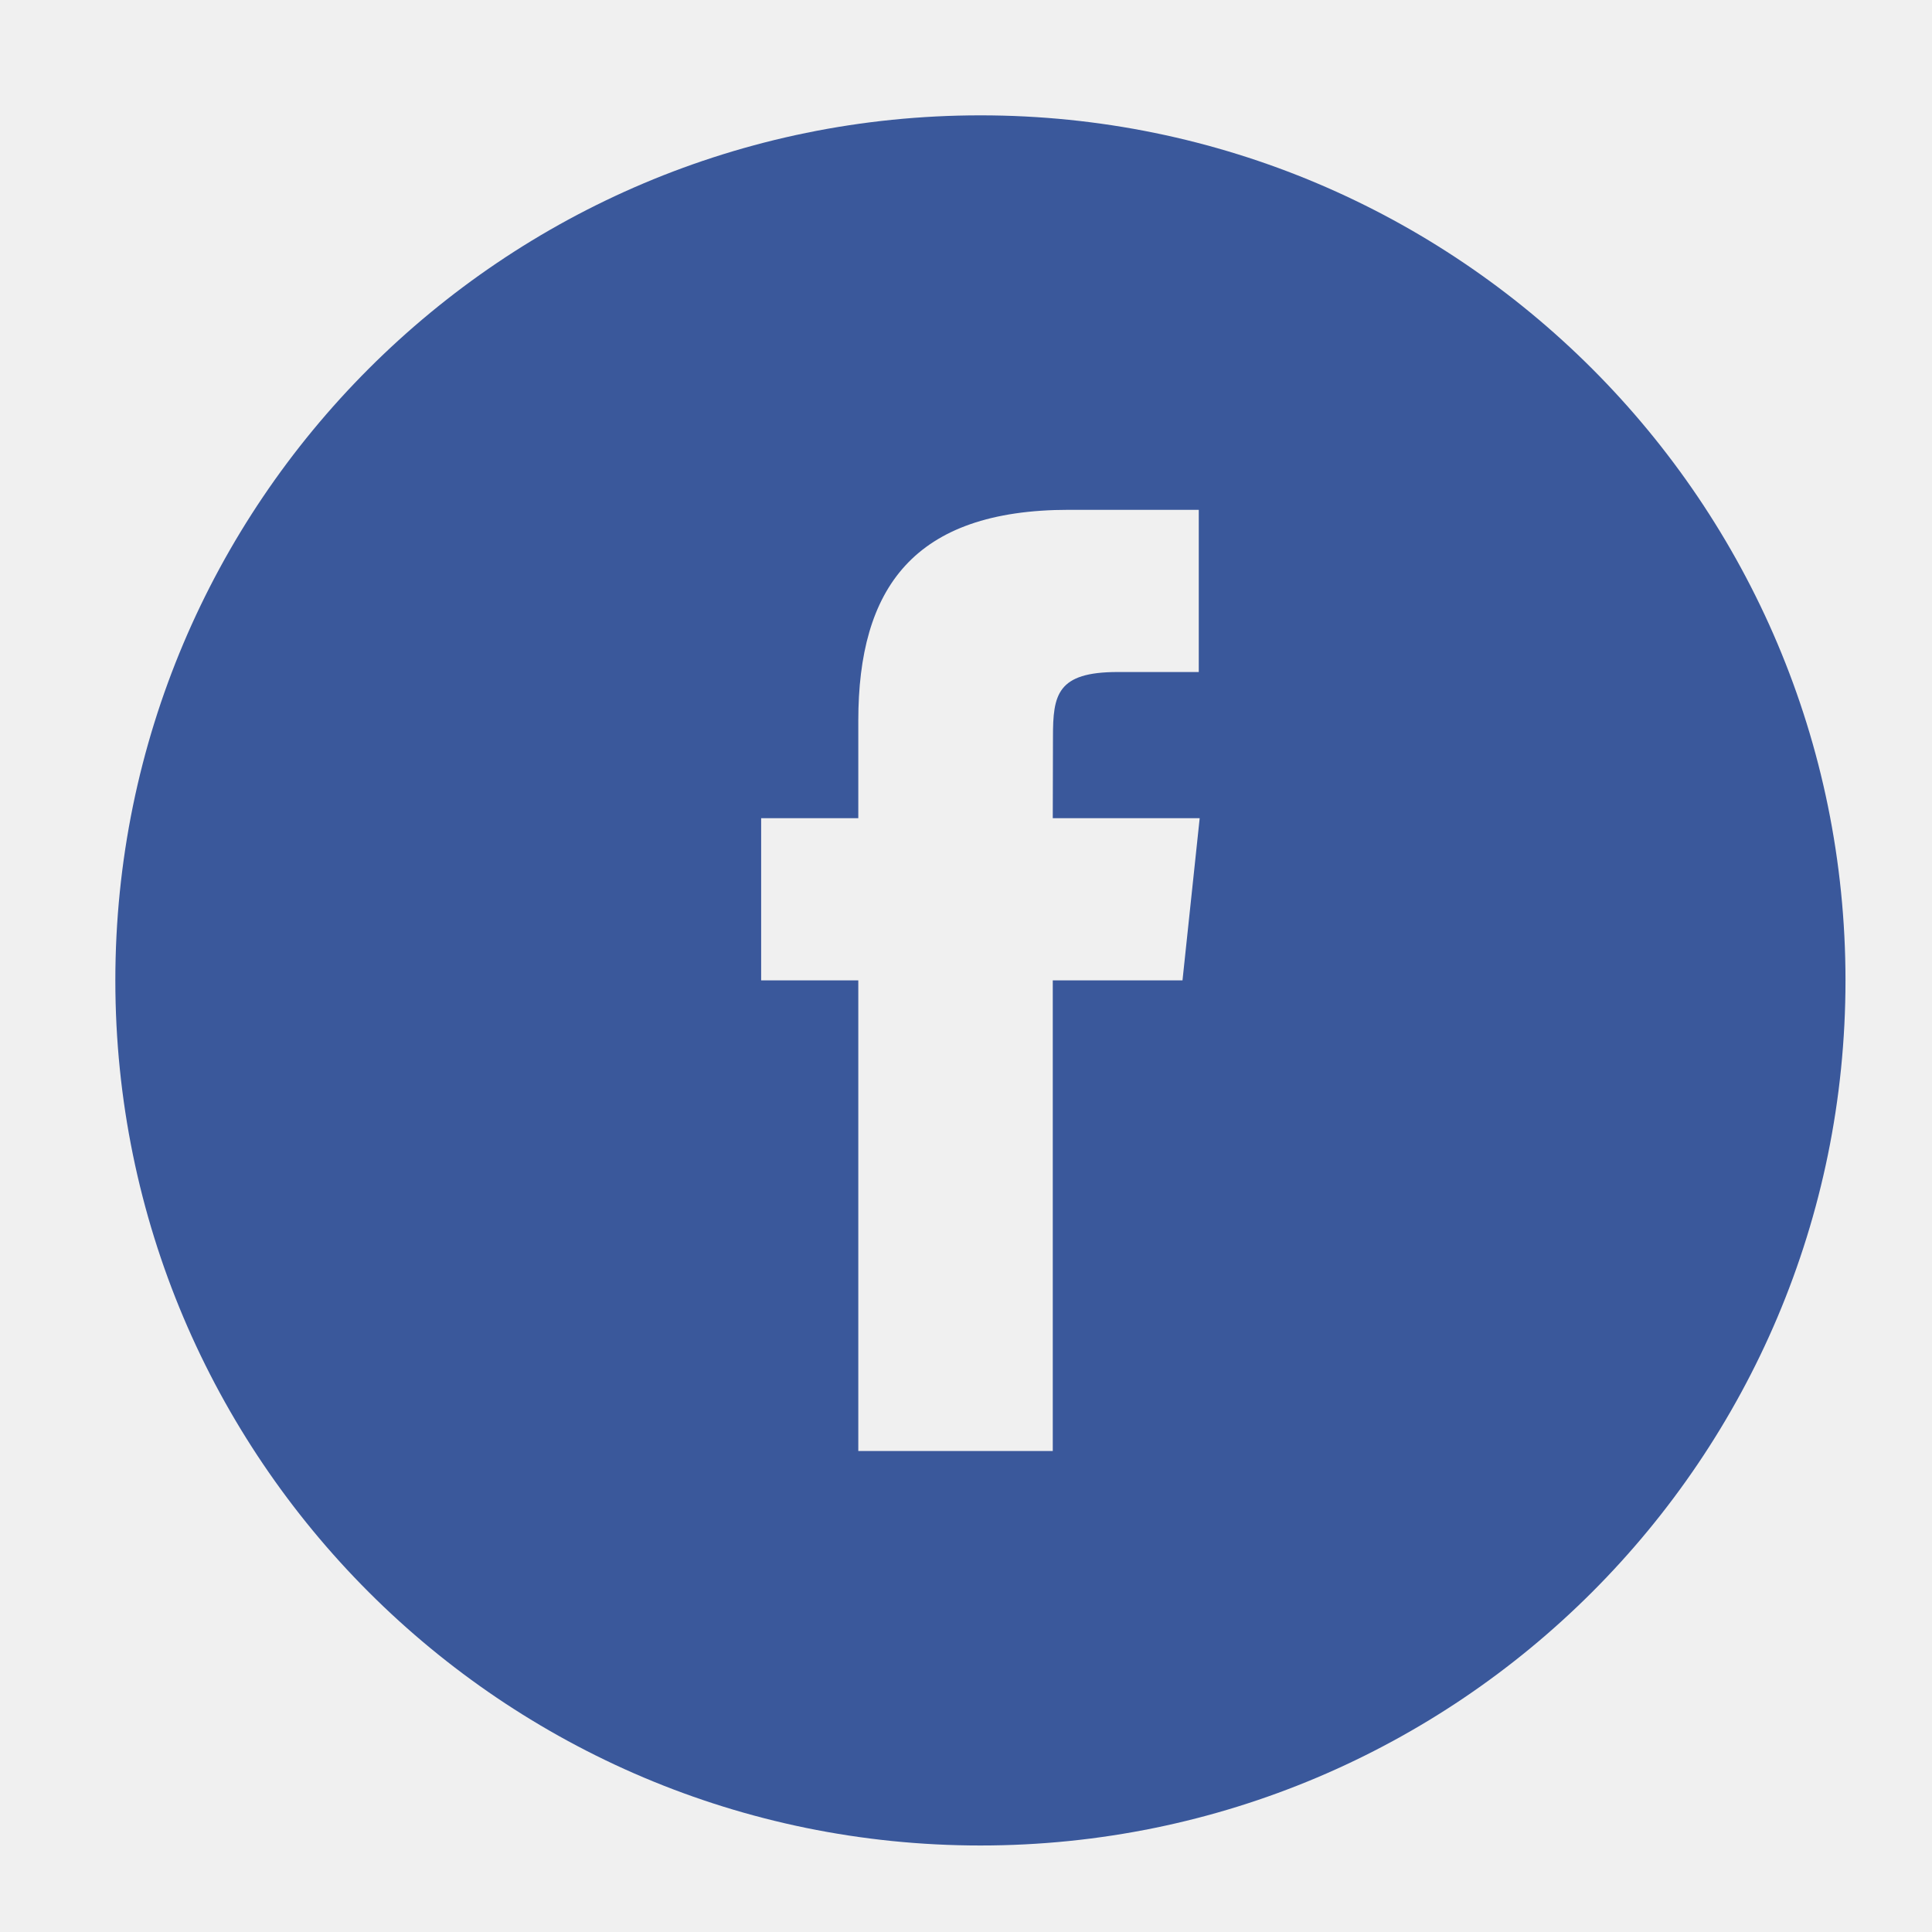
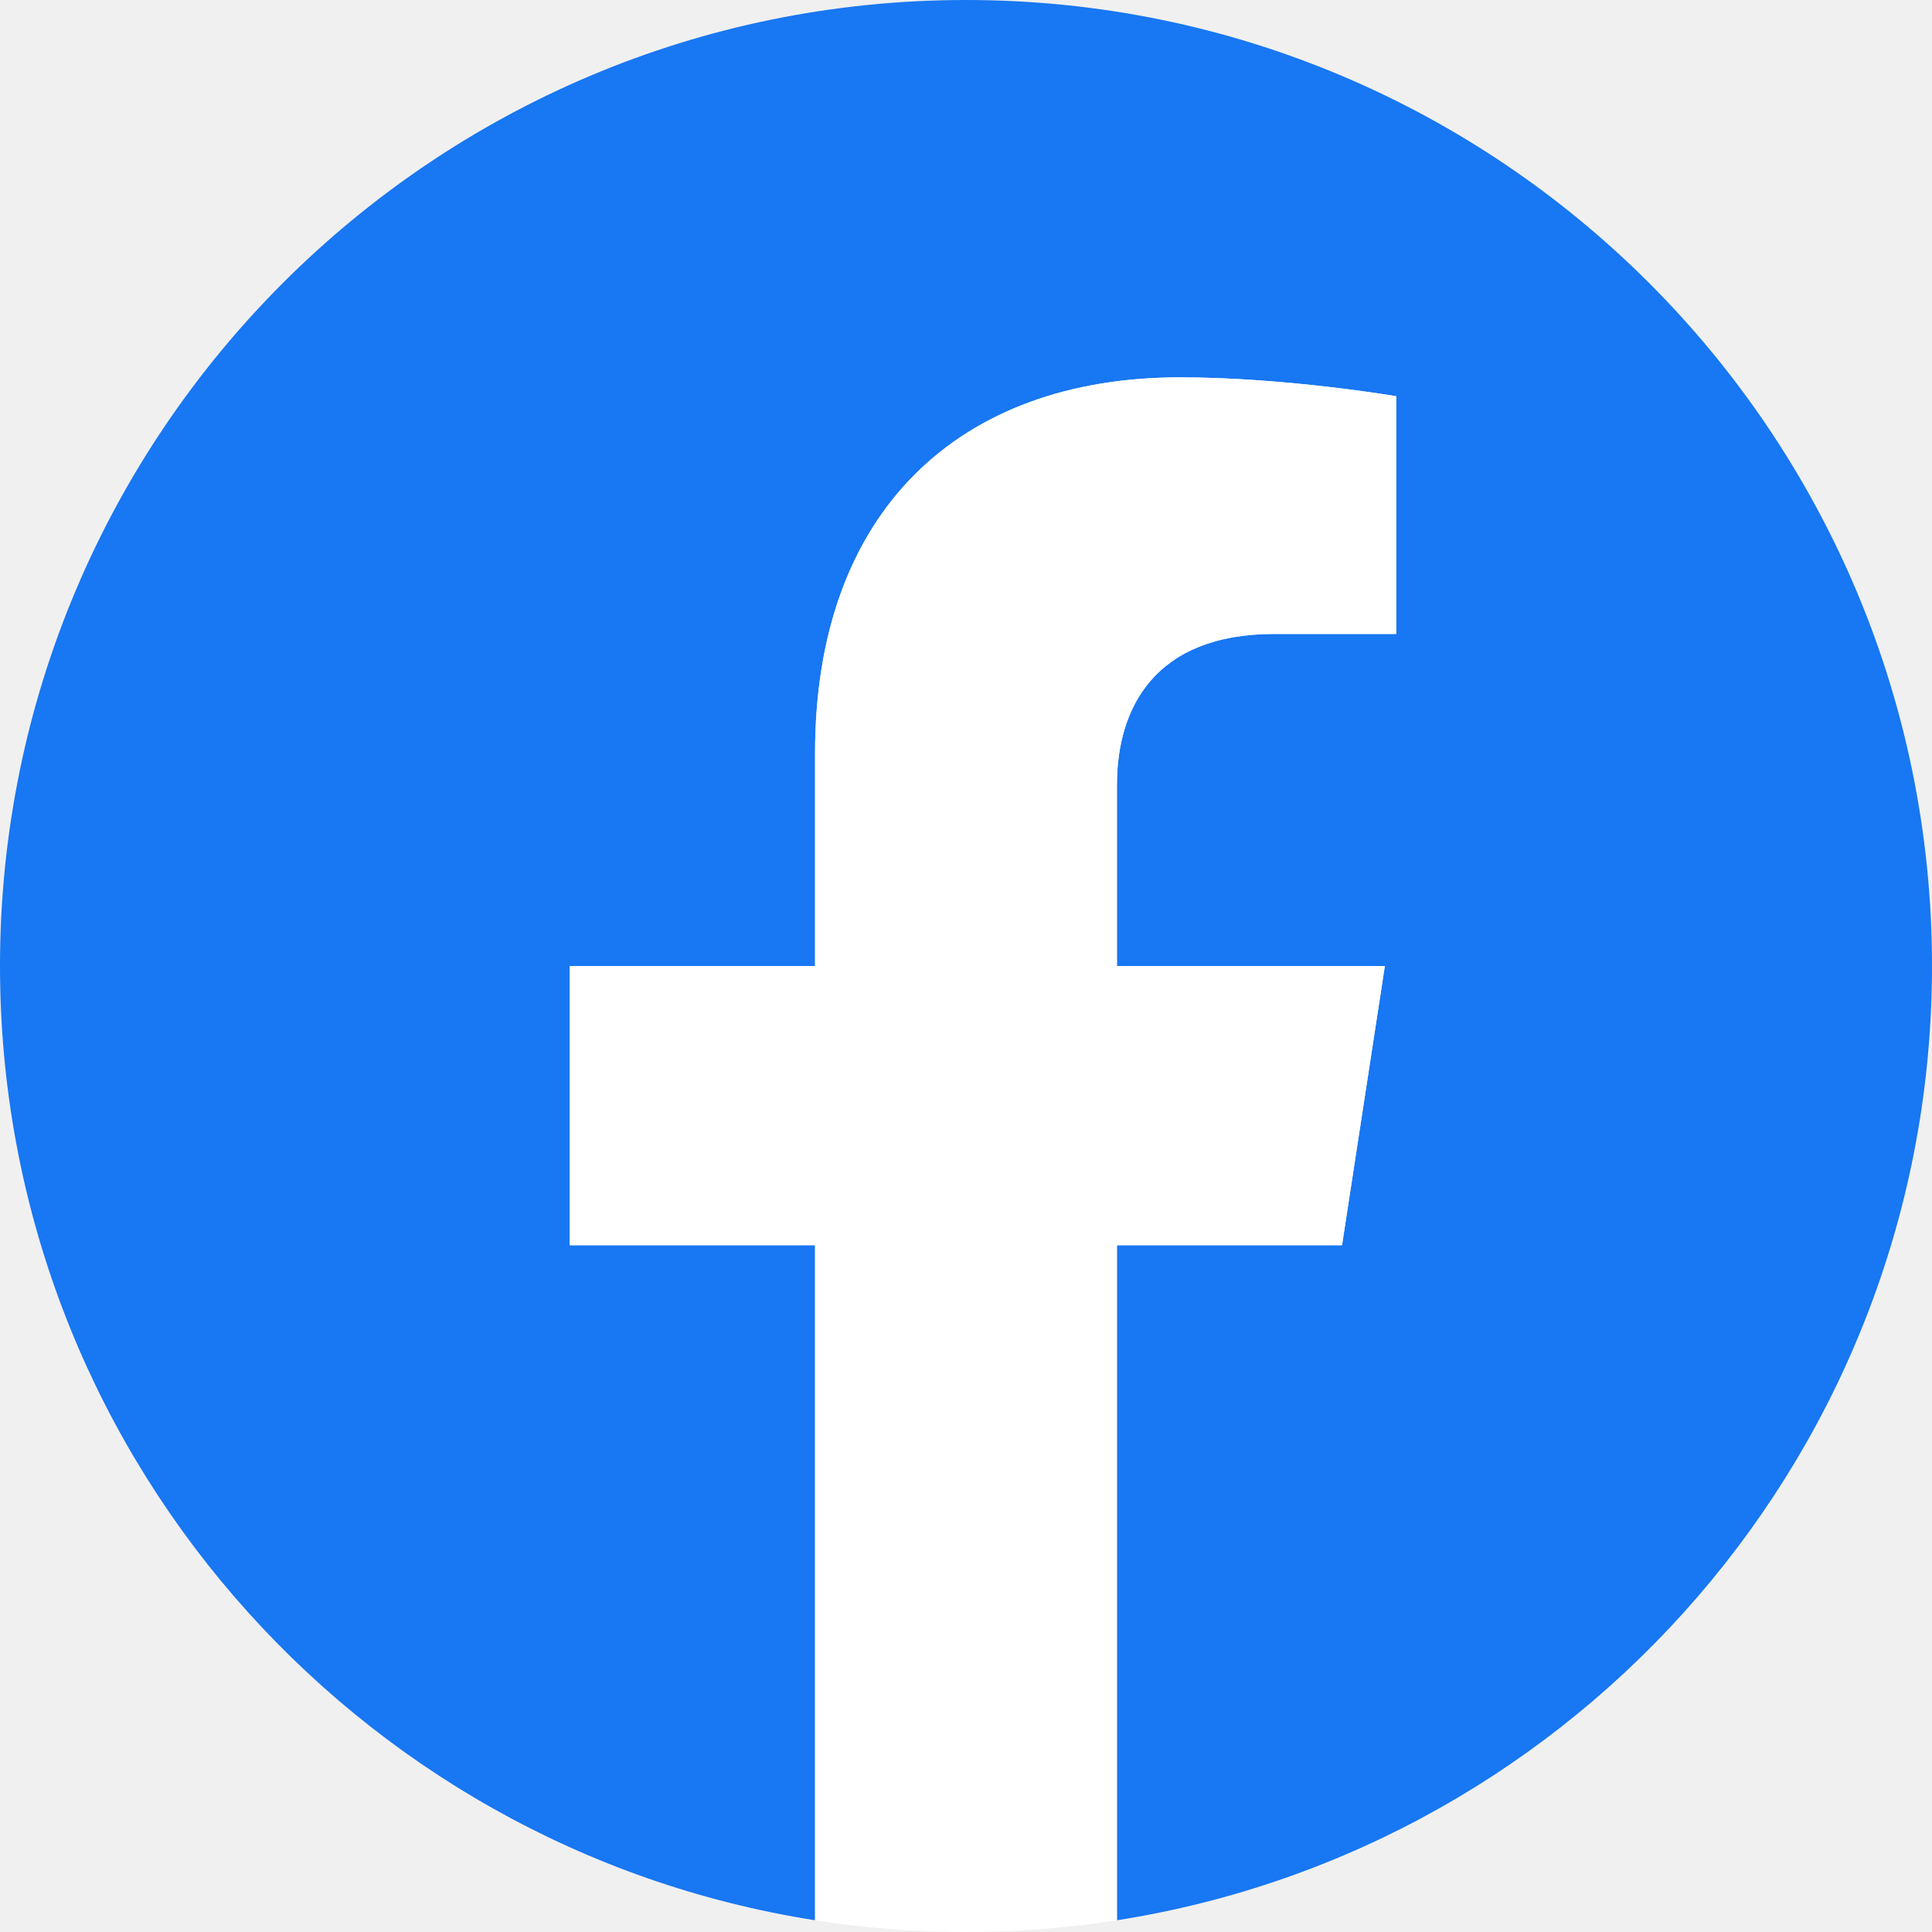
- <svg xmlns="http://www.w3.org/2000/svg" height="67px" id="Layer_1" style="enable-background:new 0 0 67 67;" version="1.1" viewBox="0 0 67 67" width="67px" xml:space="preserve">
-   <path d="M29.765,50.32h6.744V33.998h4.499l0.596-5.624h-5.095  l0.007-2.816c0-1.466,0.14-2.253,2.244-2.253h2.812V17.68h-4.5c-5.405,0-7.307,2.729-7.307,7.317v3.377h-3.369v5.625h3.369V50.32z   M34,64C17.432,64,4,50.568,4,34C4,17.431,17.432,4,34,4s30,13.431,30,30C64,50.568,50.568,64,34,64z" style="fill-rule:evenodd;clip-rule:evenodd;fill:#3A589B;" />
+ <svg xmlns="http://www.w3.org/2000/svg" height="100%" style="fill-rule:evenodd;clip-rule:evenodd;stroke-linejoin:round;stroke-miterlimit:2;" version="1.1" viewBox="0 0 512 512" width="100%" xml:space="preserve">
+   <g>
+     <path d="M512,256c0,-141.385 -114.615,-256 -256,-256c-141.385,0 -256,114.615 -256,256c0,127.777 93.616,233.685 216,252.89l0,-178.89l-65,0l0,-74l65,0l0,-56.4c0,-64.16 38.219,-99.6 96.695,-99.6c28.009,0 57.305,5 57.305,5l0,63l-32.281,0c-31.801,0 -41.719,19.733 -41.719,39.978l0,48.022l71,0l-11.35,74l-59.65,0l0,178.89c122.385,-19.205 216,-125.113 216,-252.89Z" style="fill:#1877f2;fill-rule:nonzero;" />
+     <path d="M355.65,330l11.35,-74l-71,0l0,-48.022c0,-20.245 9.917,-39.978 41.719,-39.978l32.281,0l0,-63c0,0 -29.297,-5 -57.305,-5c-58.476,0 -96.695,35.44 -96.695,99.6l0,56.4l-65,0l0,74l65,0l0,178.89c13.033,2.045 26.392,3.11 40,3.11c13.608,0 26.966,-1.065 40,-3.11l0,-178.89l59.65,0Z" style="fill:#fff;fill-rule:nonzero;" />
+   </g>
</svg>
